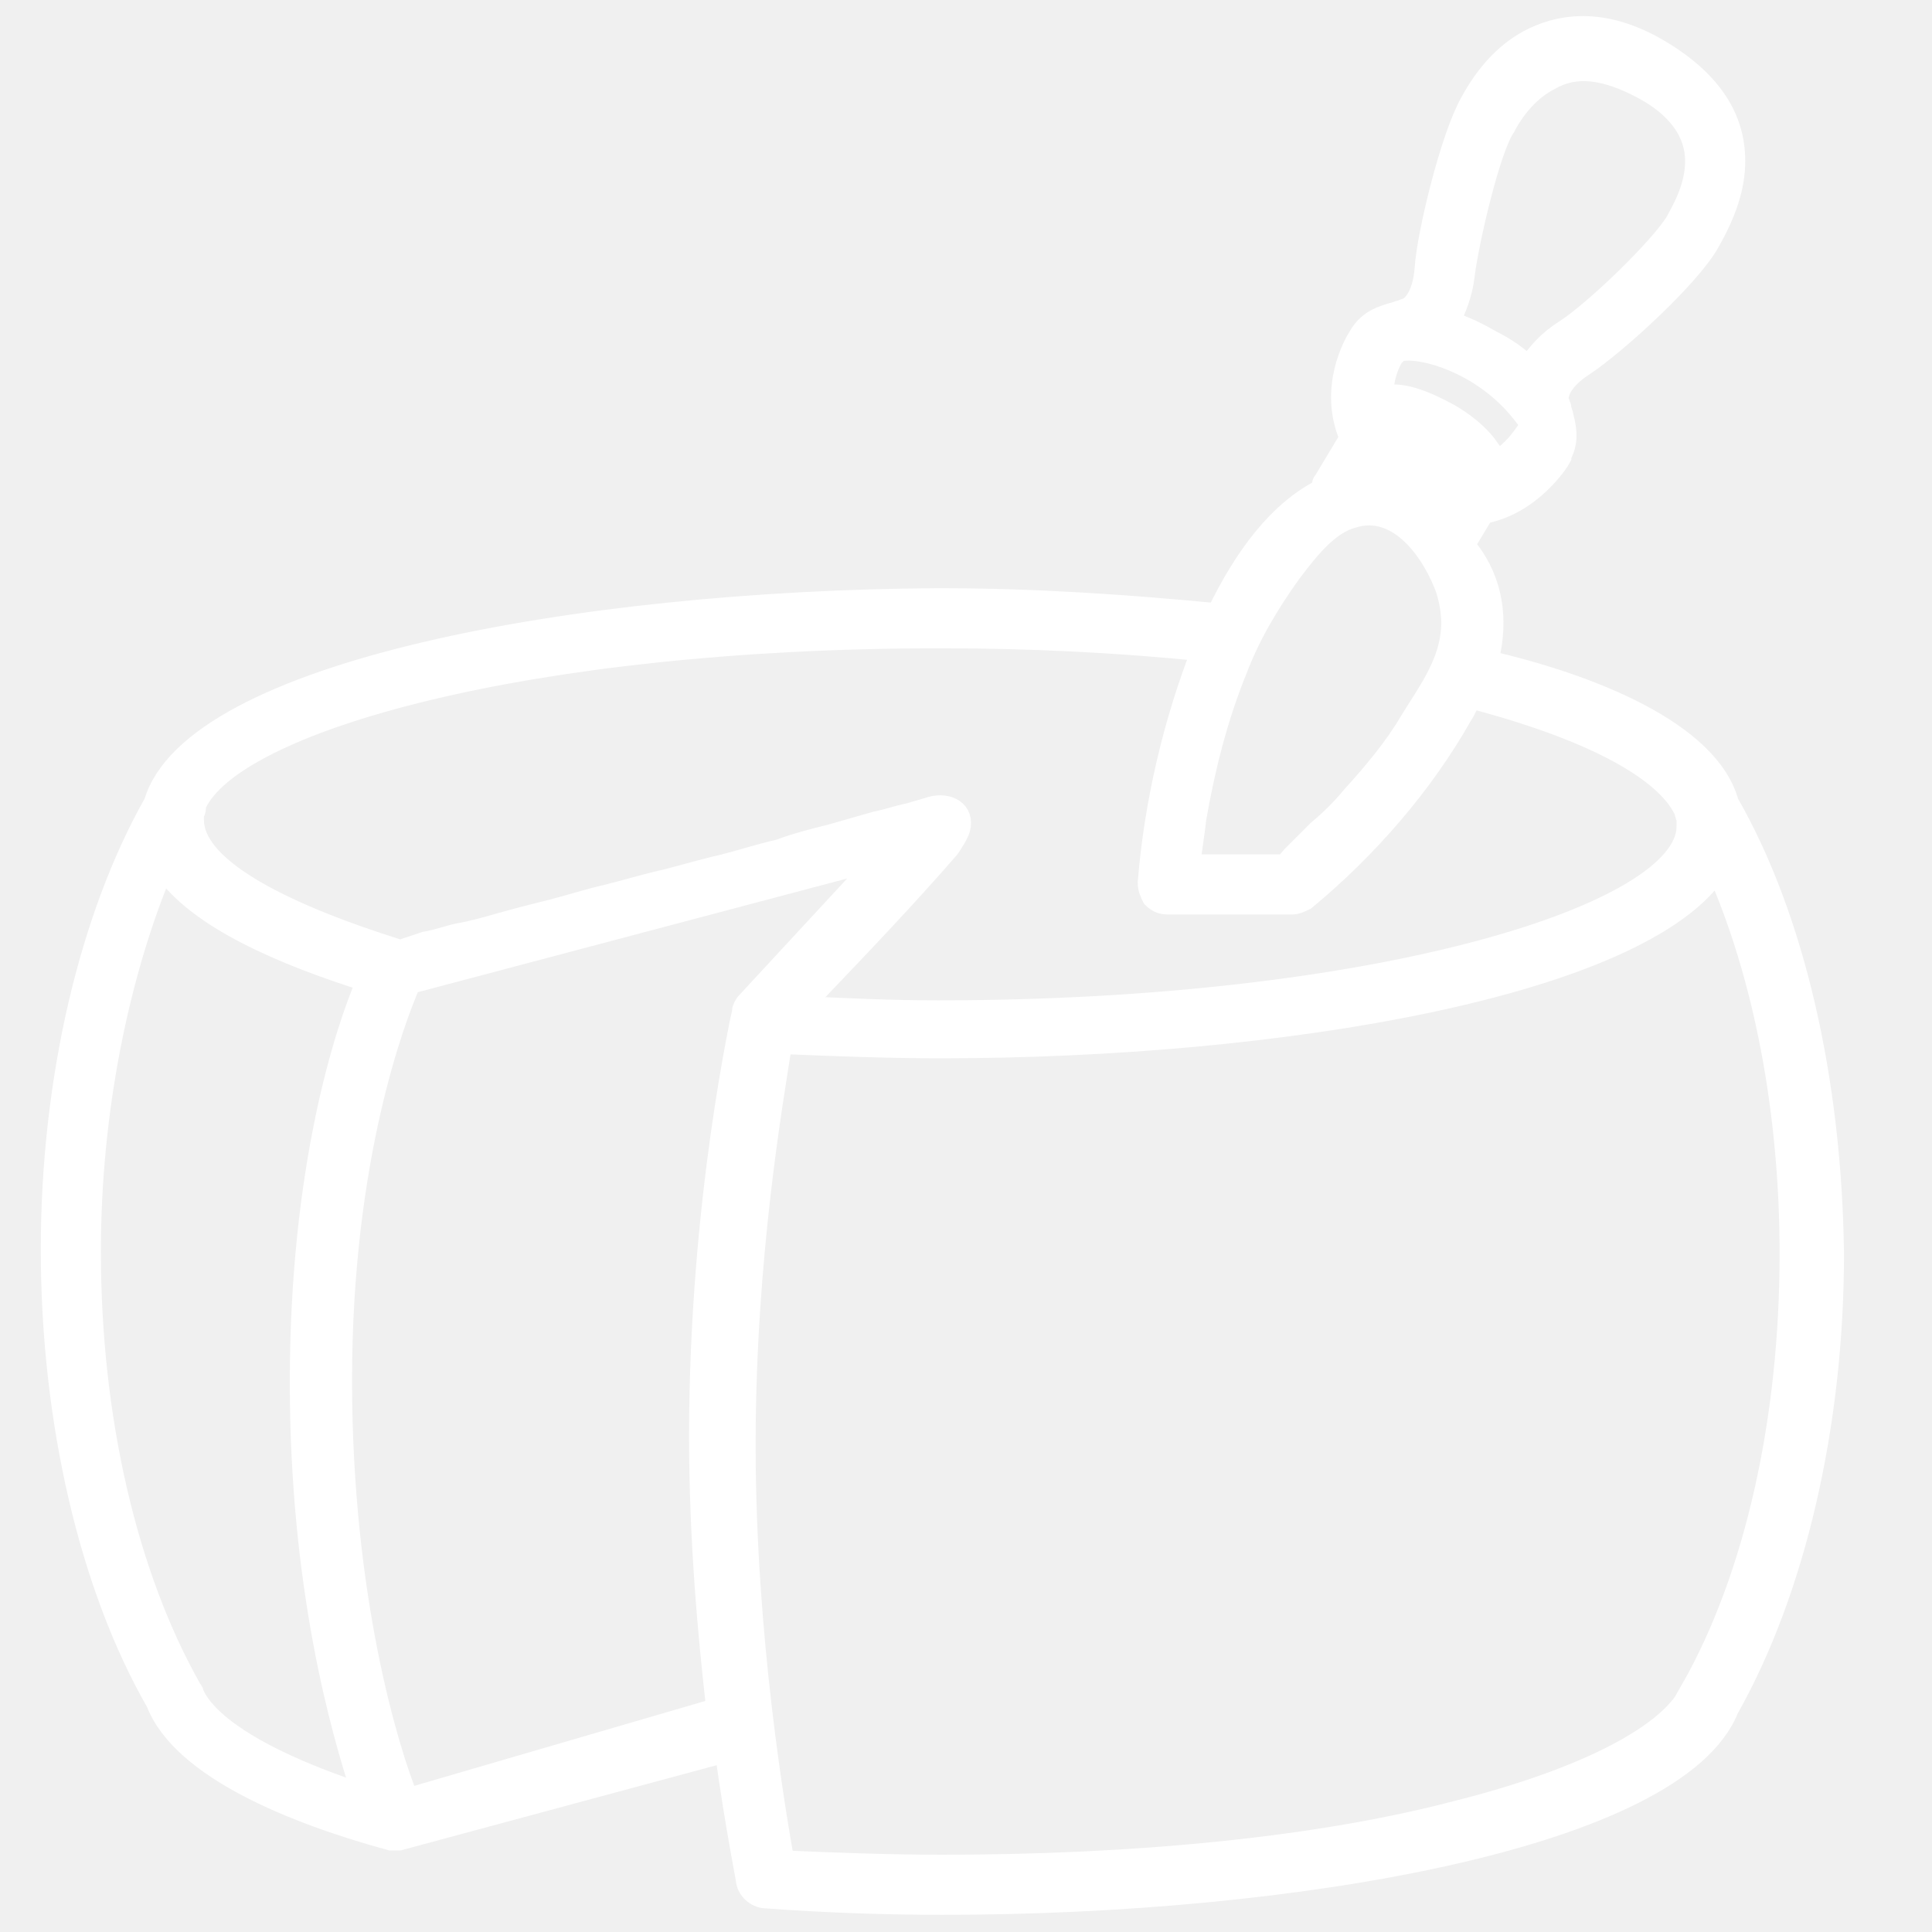
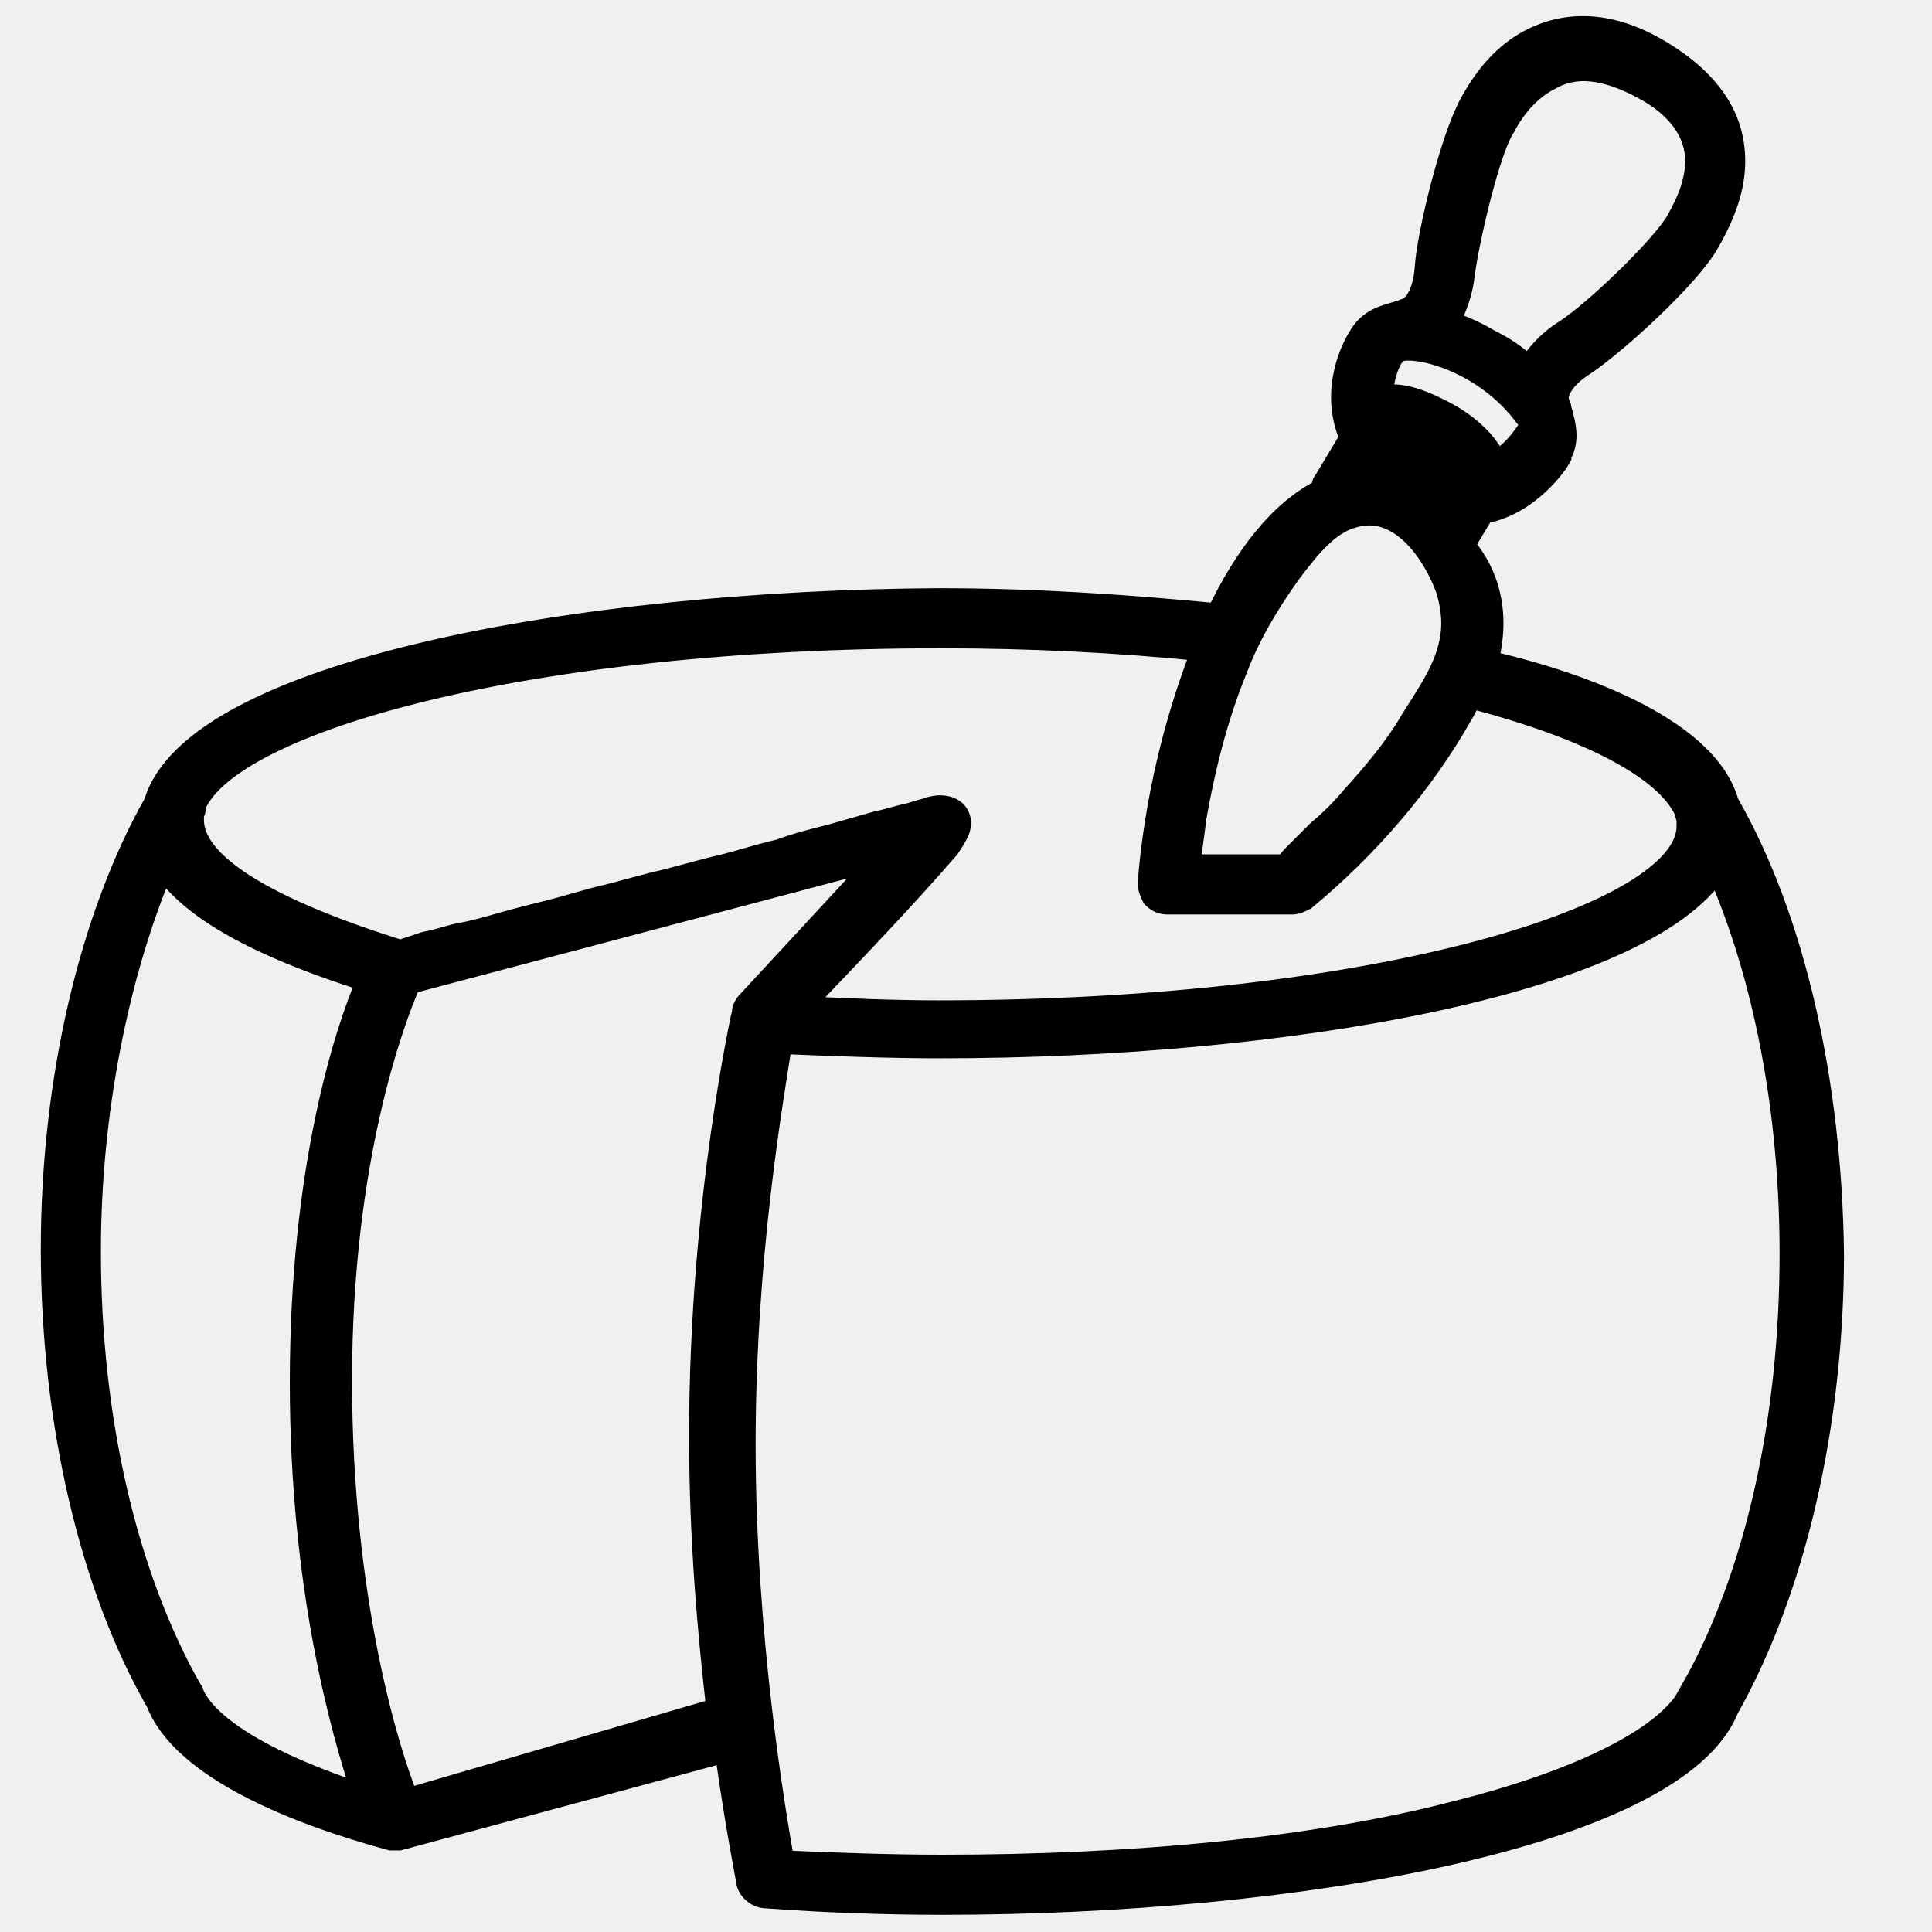
<svg xmlns="http://www.w3.org/2000/svg" id="Livello_1" viewBox="0 0 90 90">
-   <path d="M80.5 37.4c-.9-3.3-6.4-5.5-11.2-6.6.7-2.7-.3-4.5-1.1-5.4l.9-1.5c2.2-.4 3.5-2.4 3.6-2.6v-.1c.3-.5.3-1.1.1-1.8 0-.1-.1-.3-.1-.4 0-.1-.1-.2-.1-.3-.1-.3.1-1 1.2-1.7 1.5-1 4.9-4.1 5.8-5.7.8-1.4 1.2-2.6 1.2-3.8 0-1.5-.6-3.4-3.4-5.1-2.8-1.7-4.9-1.2-6.2-.5-1.1.6-2 1.6-2.7 2.9-.9 1.6-2 6.1-2.1 7.7-.1 1.3-.6 1.8-.9 1.9-.1 0-.2.1-.3.1-.6.2-1.4.3-1.9 1.2-.2.3-1.4 2.4-.4 4.7l-1.2 2c-.1.1-.1.2-.1.4-2 1-3.6 3.1-4.9 5.8-4.2-.4-8.4-.7-13-.7C26.9 28 9 31.3 7.2 37.4c-3 5.3-4.8 12.9-4.8 20.8 0 8 1.8 15.7 4.9 21.1 1.2 3.1 6.5 5.2 10.9 6.4h.4l15.2-4.1c.5 3.6 1 6 1 6.1.1.4.5.7.9.7 2.7.2 5.5.3 8.2.3 16.4 0 34.2-3.1 36.6-9.1 3.1-5.5 4.9-13.2 4.9-21.2-.1-8-1.8-15.6-4.9-21zM69.7 21.5c-.1-.3-.3-.5-.5-.8-.4-.5-1-1-1.7-1.4-1.1-.6-2.3-1.1-3.1-.8 0-.9.3-1.6.5-1.9l.2-.2c.2-.2 1.7-.2 3.6.9 1.5.9 2.2 1.9 2.5 2.3.1.2.1.4 0 .4-.1.1-.6 1-1.5 1.5zm.4-15.6c.2-.4.9-1.6 2.1-2.2 1.2-.7 2.6-.5 4.3.4C78.2 5 79 6.2 79 7.5c0 1.3-.7 2.4-.9 2.8-.7 1.2-3.8 4.2-5.2 5.1-.8.5-1.3 1.1-1.7 1.7-.5-.5-1.1-.9-1.7-1.2-.7-.4-1.3-.7-2-.9.3-.6.6-1.3.7-2.2.2-1.6 1.2-5.9 1.9-6.9zM63 24.1c2.2-.7 3.8 1.7 4.4 3.4.2.7.3 1.4.2 2.1-.2 1.5-1.1 2.7-1.9 4C65 34.8 64 36 63 37.1c-.5.6-1 1.1-1.6 1.6l-.8.8-.4.4c-.1.1-.3.4-.4.4h-4.4s.3-2.1.3-2.2c.4-2.3 1-4.7 1.9-6.9.6-1.6 1.5-3.1 2.5-4.5.9-1.2 1.8-2.3 2.9-2.6zm-19.2 5.6c4.2 0 8.2.2 12.2.6-1.3 3.3-2.2 7.1-2.5 10.8 0 .3.1.5.2.7.2.2.4.3.7.3h5.8c.2 0 .4-.1.6-.2 2.9-2.4 5.5-5.4 7.3-8.6.2-.3.3-.6.4-.8 6.5 1.7 9.3 3.7 10 5.3 0 .1.1.3.1.4v.3c0 4.1-14.4 8.6-34.9 8.6-2.2 0-4.3-.1-6.4-.2.2-.2.4-.5.7-.7 2.1-2.2 4.2-4.4 6.2-6.7.2-.3.4-.6.5-.9.2-.8-.5-1.2-1.3-1-.3.1-.7.2-1 .3-.5.1-1.1.3-1.6.4l-2.1.6c-.8.2-1.6.4-2.4.7-.9.2-1.8.5-2.6.7-.9.2-1.9.5-2.7.7-.9.2-1.9.5-2.7.7-.9.2-1.8.5-2.6.7-.8.2-1.6.4-2.3.6-.7.2-1.4.4-2 .5-.5.1-1 .3-1.6.4l-.9.3-.2.1c-6.1-1.9-9.7-4-9.7-6.1v-.3c.1-.1.1-.3.1-.4 1.7-3.9 15.5-7.8 34.7-7.8zM9 78.9c0-.1-.1-.2-.1-.2-3-5.3-4.7-12.6-4.7-20.4 0-6.5 1.3-12.9 3.4-17.9 1.6 2.4 5.7 4.1 9.5 5.3-1 2.3-3.1 8.7-3.1 18.7 0 9.5 1.9 16.2 2.9 19.2-4.3-1.4-7.2-3.1-7.9-4.7zm10 4.9c-.9-2.2-3.1-9.3-3.1-19.5 0-10.4 2.5-16.9 3.2-18.5L41 40l-6.2 6.7c-.1.1-.2.3-.2.4 0 .1-2 8.8-2 19.8 0 4.8.4 9.2.8 12.7L19 83.8zm59.8-5.1s2.3-2.6 0 0c-.9 2.1-5 4.2-11 5.7-6.5 1.7-15 2.5-23.9 2.5-2.5 0-5.1-.1-7.4-.2-.4-2.3-1.8-10.4-1.8-19.4 0-8.8 1.3-16.1 1.7-18.7 2.4.1 5 .2 7.4.2 15.9 0 32.7-2.9 36.2-8.3 2.2 5 3.4 11.3 3.4 17.9 0 7.7-1.6 15-4.6 20.3z" fill="#fff" stroke="#fff" stroke-miterlimit="10" />
+   <path d="M80.5 37.4c-.9-3.3-6.4-5.5-11.2-6.6.7-2.7-.3-4.5-1.1-5.4l.9-1.5c2.2-.4 3.5-2.4 3.6-2.6v-.1c.3-.5.3-1.1.1-1.8 0-.1-.1-.3-.1-.4 0-.1-.1-.2-.1-.3-.1-.3.1-1 1.2-1.7 1.5-1 4.9-4.1 5.8-5.7.8-1.4 1.2-2.6 1.2-3.8 0-1.5-.6-3.4-3.4-5.1-2.8-1.7-4.9-1.2-6.2-.5-1.1.6-2 1.6-2.7 2.9-.9 1.6-2 6.1-2.1 7.7-.1 1.3-.6 1.8-.9 1.9-.1 0-.2.1-.3.1-.6.2-1.4.3-1.9 1.2-.2.3-1.4 2.4-.4 4.7l-1.2 2c-.1.1-.1.2-.1.4-2 1-3.6 3.1-4.9 5.8-4.2-.4-8.4-.7-13-.7C26.9 28 9 31.3 7.2 37.4c-3 5.3-4.8 12.9-4.8 20.8 0 8 1.8 15.7 4.9 21.1 1.2 3.1 6.5 5.2 10.9 6.4h.4l15.2-4.1c.5 3.6 1 6 1 6.1.1.4.5.7.9.7 2.7.2 5.5.3 8.2.3 16.4 0 34.2-3.1 36.6-9.1 3.1-5.5 4.9-13.2 4.9-21.2-.1-8-1.8-15.6-4.9-21zM69.7 21.5c-.1-.3-.3-.5-.5-.8-.4-.5-1-1-1.7-1.4-1.1-.6-2.3-1.1-3.1-.8 0-.9.3-1.6.5-1.9l.2-.2c.2-.2 1.7-.2 3.6.9 1.5.9 2.2 1.9 2.5 2.3.1.2.1.4 0 .4-.1.1-.6 1-1.5 1.5zm.4-15.6c.2-.4.9-1.6 2.1-2.2 1.2-.7 2.6-.5 4.3.4C78.2 5 79 6.2 79 7.5c0 1.3-.7 2.4-.9 2.8-.7 1.2-3.8 4.2-5.2 5.1-.8.5-1.3 1.1-1.7 1.7-.5-.5-1.1-.9-1.7-1.2-.7-.4-1.3-.7-2-.9.3-.6.6-1.3.7-2.2.2-1.6 1.2-5.9 1.9-6.9zM63 24.1c2.2-.7 3.8 1.7 4.4 3.4.2.7.3 1.4.2 2.1-.2 1.5-1.1 2.7-1.9 4C65 34.8 64 36 63 37.1c-.5.6-1 1.1-1.6 1.6l-.8.8-.4.4c-.1.1-.3.4-.4.4h-4.4s.3-2.1.3-2.2c.4-2.3 1-4.7 1.9-6.9.6-1.6 1.5-3.1 2.5-4.5.9-1.2 1.8-2.3 2.9-2.6zm-19.2 5.6c4.2 0 8.2.2 12.2.6-1.3 3.3-2.2 7.1-2.5 10.8 0 .3.1.5.2.7.2.2.4.3.7.3h5.8c.2 0 .4-.1.6-.2 2.9-2.4 5.5-5.4 7.3-8.6.2-.3.3-.6.4-.8 6.5 1.7 9.3 3.7 10 5.3 0 .1.1.3.1.4v.3c0 4.1-14.4 8.6-34.9 8.6-2.2 0-4.3-.1-6.4-.2.2-.2.4-.5.7-.7 2.1-2.2 4.2-4.4 6.2-6.7.2-.3.4-.6.5-.9.2-.8-.5-1.2-1.3-1-.3.1-.7.2-1 .3-.5.1-1.1.3-1.6.4l-2.1.6c-.8.2-1.6.4-2.4.7-.9.2-1.8.5-2.6.7-.9.2-1.9.5-2.7.7-.9.2-1.9.5-2.7.7-.9.2-1.8.5-2.6.7-.8.2-1.6.4-2.3.6-.7.2-1.4.4-2 .5-.5.1-1 .3-1.6.4l-.9.3-.2.1c-6.1-1.9-9.7-4-9.7-6.1v-.3c.1-.1.1-.3.1-.4 1.7-3.9 15.5-7.8 34.7-7.8zM9 78.9c0-.1-.1-.2-.1-.2-3-5.3-4.7-12.6-4.7-20.4 0-6.5 1.3-12.9 3.4-17.9 1.6 2.4 5.7 4.1 9.5 5.3-1 2.3-3.1 8.7-3.1 18.7 0 9.5 1.9 16.2 2.9 19.2-4.3-1.4-7.2-3.1-7.9-4.7zm10 4.9c-.9-2.2-3.1-9.3-3.1-19.5 0-10.4 2.5-16.9 3.2-18.5L41 40l-6.2 6.7c-.1.1-.2.3-.2.4 0 .1-2 8.8-2 19.8 0 4.8.4 9.2.8 12.7L19 83.8zm59.8-5.1s2.3-2.6 0 0c-.9 2.1-5 4.2-11 5.7-6.5 1.7-15 2.5-23.9 2.5-2.5 0-5.1-.1-7.4-.2-.4-2.3-1.8-10.4-1.8-19.4 0-8.8 1.3-16.1 1.7-18.7 2.4.1 5 .2 7.4.2 15.9 0 32.7-2.9 36.2-8.3 2.2 5 3.4 11.3 3.4 17.9 0 7.7-1.6 15-4.6 20.3z" stroke="#000" stroke-miterlimit="10" />
</svg>
